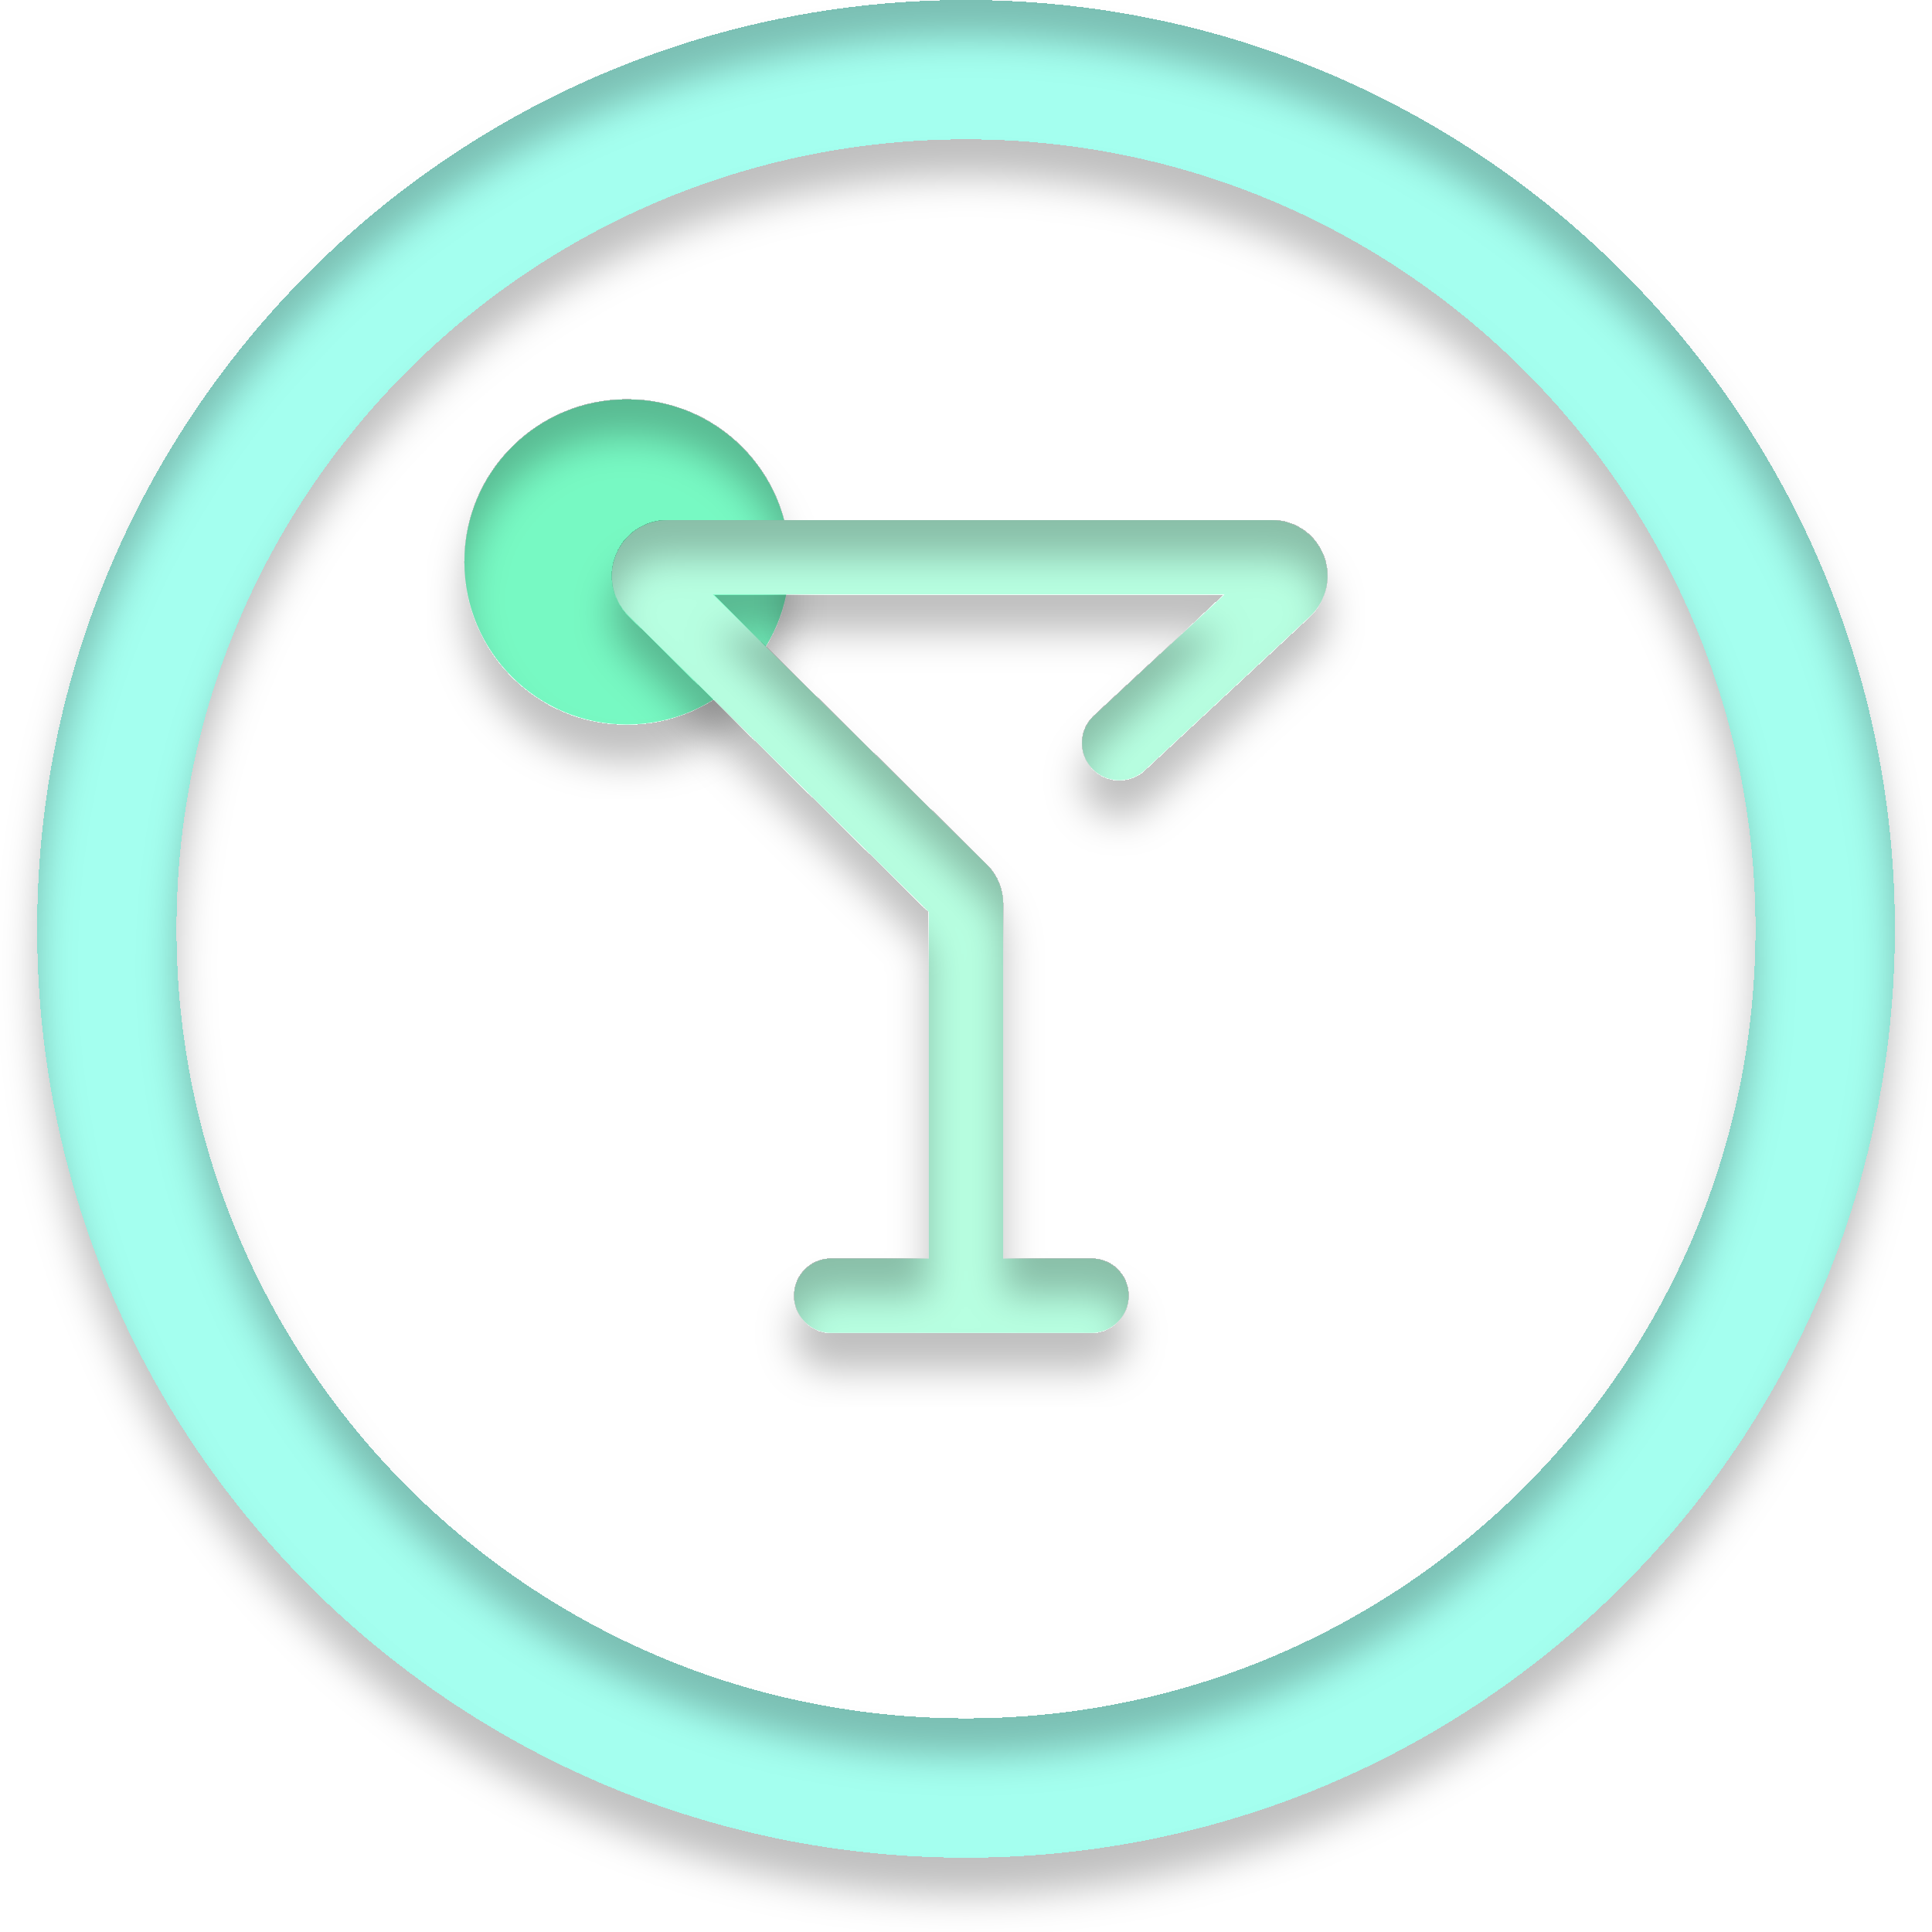
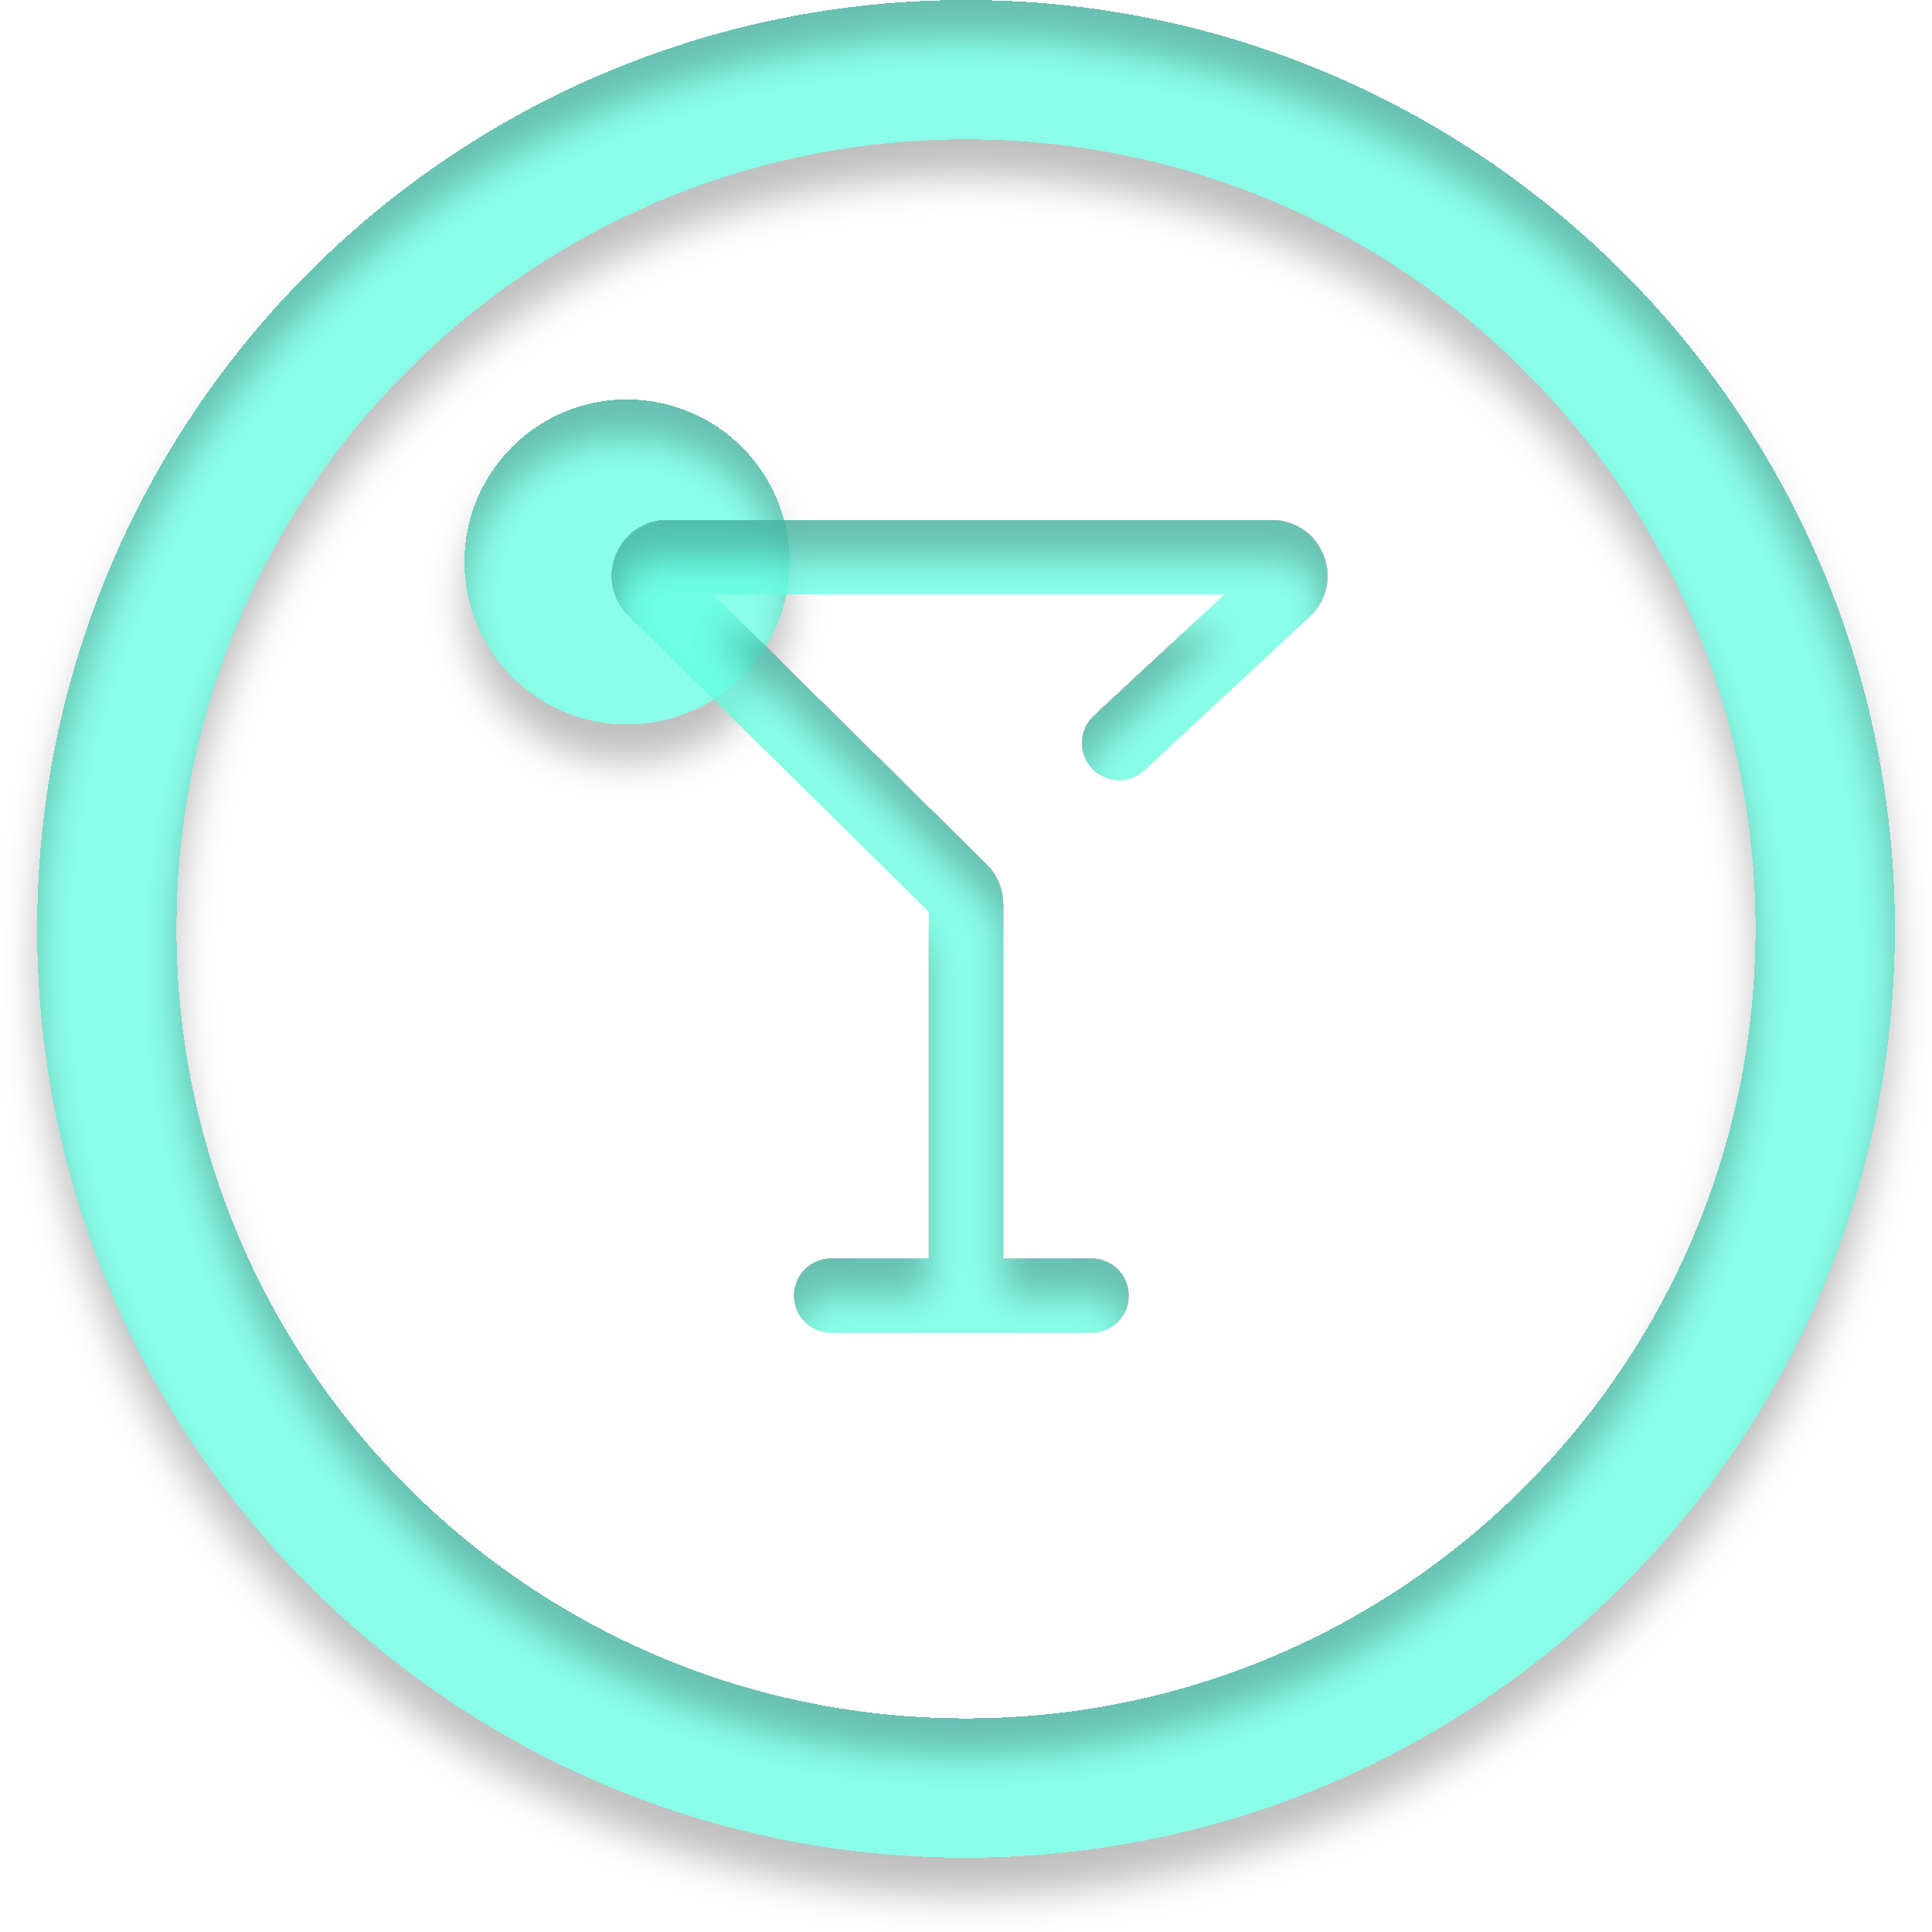
<svg xmlns="http://www.w3.org/2000/svg" width="208" height="208" viewBox="0 0 208 208" fill="none">
-   <g filter="url(#filter0_di_4_40)">
-     <path d="M85 60.5C85 70.165 77.165 78 67.5 78C57.835 78 50 70.165 50 60.5C50 50.835 57.835 43 67.5 43C77.165 43 85 50.835 85 60.5Z" fill="#77F9C3" />
+   <g filter="url(#filter0_di_1_15)">
+     <path d="M85 60.5C85 70.165 77.165 78 67.5 78C57.835 78 50 70.165 50 60.5C50 50.835 57.835 43 67.5 43C77.165 43 85 50.835 85 60.5Z" fill="#63FFE3" fill-opacity="0.75" shape-rendering="crispEdges" />
  </g>
-   <g filter="url(#filter1_di_4_40)">
-     <circle cx="104" cy="100" r="92.5" stroke="#A4FFEF" stroke-width="15" shape-rendering="crispEdges" />
+   <g filter="url(#filter1_di_1_15)">
+     <circle cx="104" cy="100" r="92.5" stroke="#63FFE3" stroke-opacity="0.75" stroke-width="15" shape-rendering="crispEdges" />
  </g>
-   <g filter="url(#filter2_di_4_40)">
-     <path d="M120.5 80L138.276 63.464C139.606 62.227 138.73 60 136.914 60H104H71.875C70.087 60 69.198 62.168 70.471 63.424L103.405 95.913C103.786 96.288 104 96.801 104 97.336V139.5M117.5 139.5H104M89.5 139.5H104" stroke="#B7FFE1" stroke-width="8" stroke-linecap="round" />
+   <g filter="url(#filter2_i_1_15)">
+     <path d="M120.5 80L138.276 63.464C139.606 62.227 138.73 60 136.914 60H104H71.875C70.087 60 69.198 62.168 70.471 63.424L103.405 95.913C103.786 96.288 104 96.801 104 97.336V139.5M117.5 139.5H104M89.5 139.5H104" stroke="#63FFE3" stroke-opacity="0.75" stroke-width="8" stroke-linecap="round" />
  </g>
  <defs>
-     <filter id="filter0_di_4_40" x="46" y="43" width="43" height="43" filterUnits="userSpaceOnUse" color-interpolation-filters="sRGB">
+     <filter id="filter0_di_1_15" x="46" y="43" width="43" height="43" filterUnits="userSpaceOnUse" color-interpolation-filters="sRGB">
      <feFlood flood-opacity="0" result="BackgroundImageFix" />
      <feColorMatrix in="SourceAlpha" type="matrix" values="0 0 0 0 0 0 0 0 0 0 0 0 0 0 0 0 0 0 127 0" result="hardAlpha" />
      <feOffset dy="4" />
      <feGaussianBlur stdDeviation="2" />
      <feComposite in2="hardAlpha" operator="out" />
      <feColorMatrix type="matrix" values="0 0 0 0 0 0 0 0 0 0 0 0 0 0 0 0 0 0 0.25 0" />
-       <feBlend mode="normal" in2="BackgroundImageFix" result="effect1_dropShadow_4_40" />
-       <feBlend mode="normal" in="SourceGraphic" in2="effect1_dropShadow_4_40" result="shape" />
+       <feBlend mode="normal" in2="BackgroundImageFix" result="effect1_dropShadow_1_15" />
+       <feBlend mode="normal" in="SourceGraphic" in2="effect1_dropShadow_1_15" result="shape" />
      <feColorMatrix in="SourceAlpha" type="matrix" values="0 0 0 0 0 0 0 0 0 0 0 0 0 0 0 0 0 0 127 0" result="hardAlpha" />
      <feOffset dy="4" />
      <feGaussianBlur stdDeviation="2" />
      <feComposite in2="hardAlpha" operator="arithmetic" k2="-1" k3="1" />
      <feColorMatrix type="matrix" values="0 0 0 0 0 0 0 0 0 0 0 0 0 0 0 0 0 0 0.25 0" />
-       <feBlend mode="normal" in2="shape" result="effect2_innerShadow_4_40" />
+       <feBlend mode="normal" in2="shape" result="effect2_innerShadow_1_15" />
    </filter>
-     <filter id="filter1_di_4_40" x="0" y="0" width="208" height="208" filterUnits="userSpaceOnUse" color-interpolation-filters="sRGB">
+     <filter id="filter1_di_1_15" x="0" y="0" width="208" height="208" filterUnits="userSpaceOnUse" color-interpolation-filters="sRGB">
      <feFlood flood-opacity="0" result="BackgroundImageFix" />
      <feColorMatrix in="SourceAlpha" type="matrix" values="0 0 0 0 0 0 0 0 0 0 0 0 0 0 0 0 0 0 127 0" result="hardAlpha" />
      <feOffset dy="4" />
      <feGaussianBlur stdDeviation="2" />
      <feComposite in2="hardAlpha" operator="out" />
      <feColorMatrix type="matrix" values="0 0 0 0 0 0 0 0 0 0 0 0 0 0 0 0 0 0 0.25 0" />
-       <feBlend mode="normal" in2="BackgroundImageFix" result="effect1_dropShadow_4_40" />
-       <feBlend mode="normal" in="SourceGraphic" in2="effect1_dropShadow_4_40" result="shape" />
+       <feBlend mode="normal" in2="BackgroundImageFix" result="effect1_dropShadow_1_15" />
+       <feBlend mode="normal" in="SourceGraphic" in2="effect1_dropShadow_1_15" result="shape" />
      <feColorMatrix in="SourceAlpha" type="matrix" values="0 0 0 0 0 0 0 0 0 0 0 0 0 0 0 0 0 0 127 0" result="hardAlpha" />
      <feOffset dy="4" />
      <feGaussianBlur stdDeviation="2" />
      <feComposite in2="hardAlpha" operator="arithmetic" k2="-1" k3="1" />
      <feColorMatrix type="matrix" values="0 0 0 0 0 0 0 0 0 0 0 0 0 0 0 0 0 0 0.25 0" />
-       <feBlend mode="normal" in2="shape" result="effect2_innerShadow_4_40" />
+       <feBlend mode="normal" in2="shape" result="effect2_innerShadow_1_15" />
    </filter>
-     <filter id="filter2_di_4_40" x="61.863" y="56" width="85.062" height="95.5" filterUnits="userSpaceOnUse" color-interpolation-filters="sRGB">
+     <filter id="filter2_i_1_15" x="65.863" y="56" width="77.062" height="91.5" filterUnits="userSpaceOnUse" color-interpolation-filters="sRGB">
      <feFlood flood-opacity="0" result="BackgroundImageFix" />
-       <feColorMatrix in="SourceAlpha" type="matrix" values="0 0 0 0 0 0 0 0 0 0 0 0 0 0 0 0 0 0 127 0" result="hardAlpha" />
-       <feOffset dy="4" />
-       <feGaussianBlur stdDeviation="2" />
-       <feComposite in2="hardAlpha" operator="out" />
-       <feColorMatrix type="matrix" values="0 0 0 0 0 0 0 0 0 0 0 0 0 0 0 0 0 0 0.25 0" />
-       <feBlend mode="normal" in2="BackgroundImageFix" result="effect1_dropShadow_4_40" />
-       <feBlend mode="normal" in="SourceGraphic" in2="effect1_dropShadow_4_40" result="shape" />
+       <feBlend mode="normal" in="SourceGraphic" in2="BackgroundImageFix" result="shape" />
      <feColorMatrix in="SourceAlpha" type="matrix" values="0 0 0 0 0 0 0 0 0 0 0 0 0 0 0 0 0 0 127 0" result="hardAlpha" />
      <feOffset dy="4" />
      <feGaussianBlur stdDeviation="2" />
      <feComposite in2="hardAlpha" operator="arithmetic" k2="-1" k3="1" />
      <feColorMatrix type="matrix" values="0 0 0 0 0 0 0 0 0 0 0 0 0 0 0 0 0 0 0.25 0" />
-       <feBlend mode="normal" in2="shape" result="effect2_innerShadow_4_40" />
+       <feBlend mode="normal" in2="shape" result="effect1_innerShadow_1_15" />
    </filter>
  </defs>
</svg>
